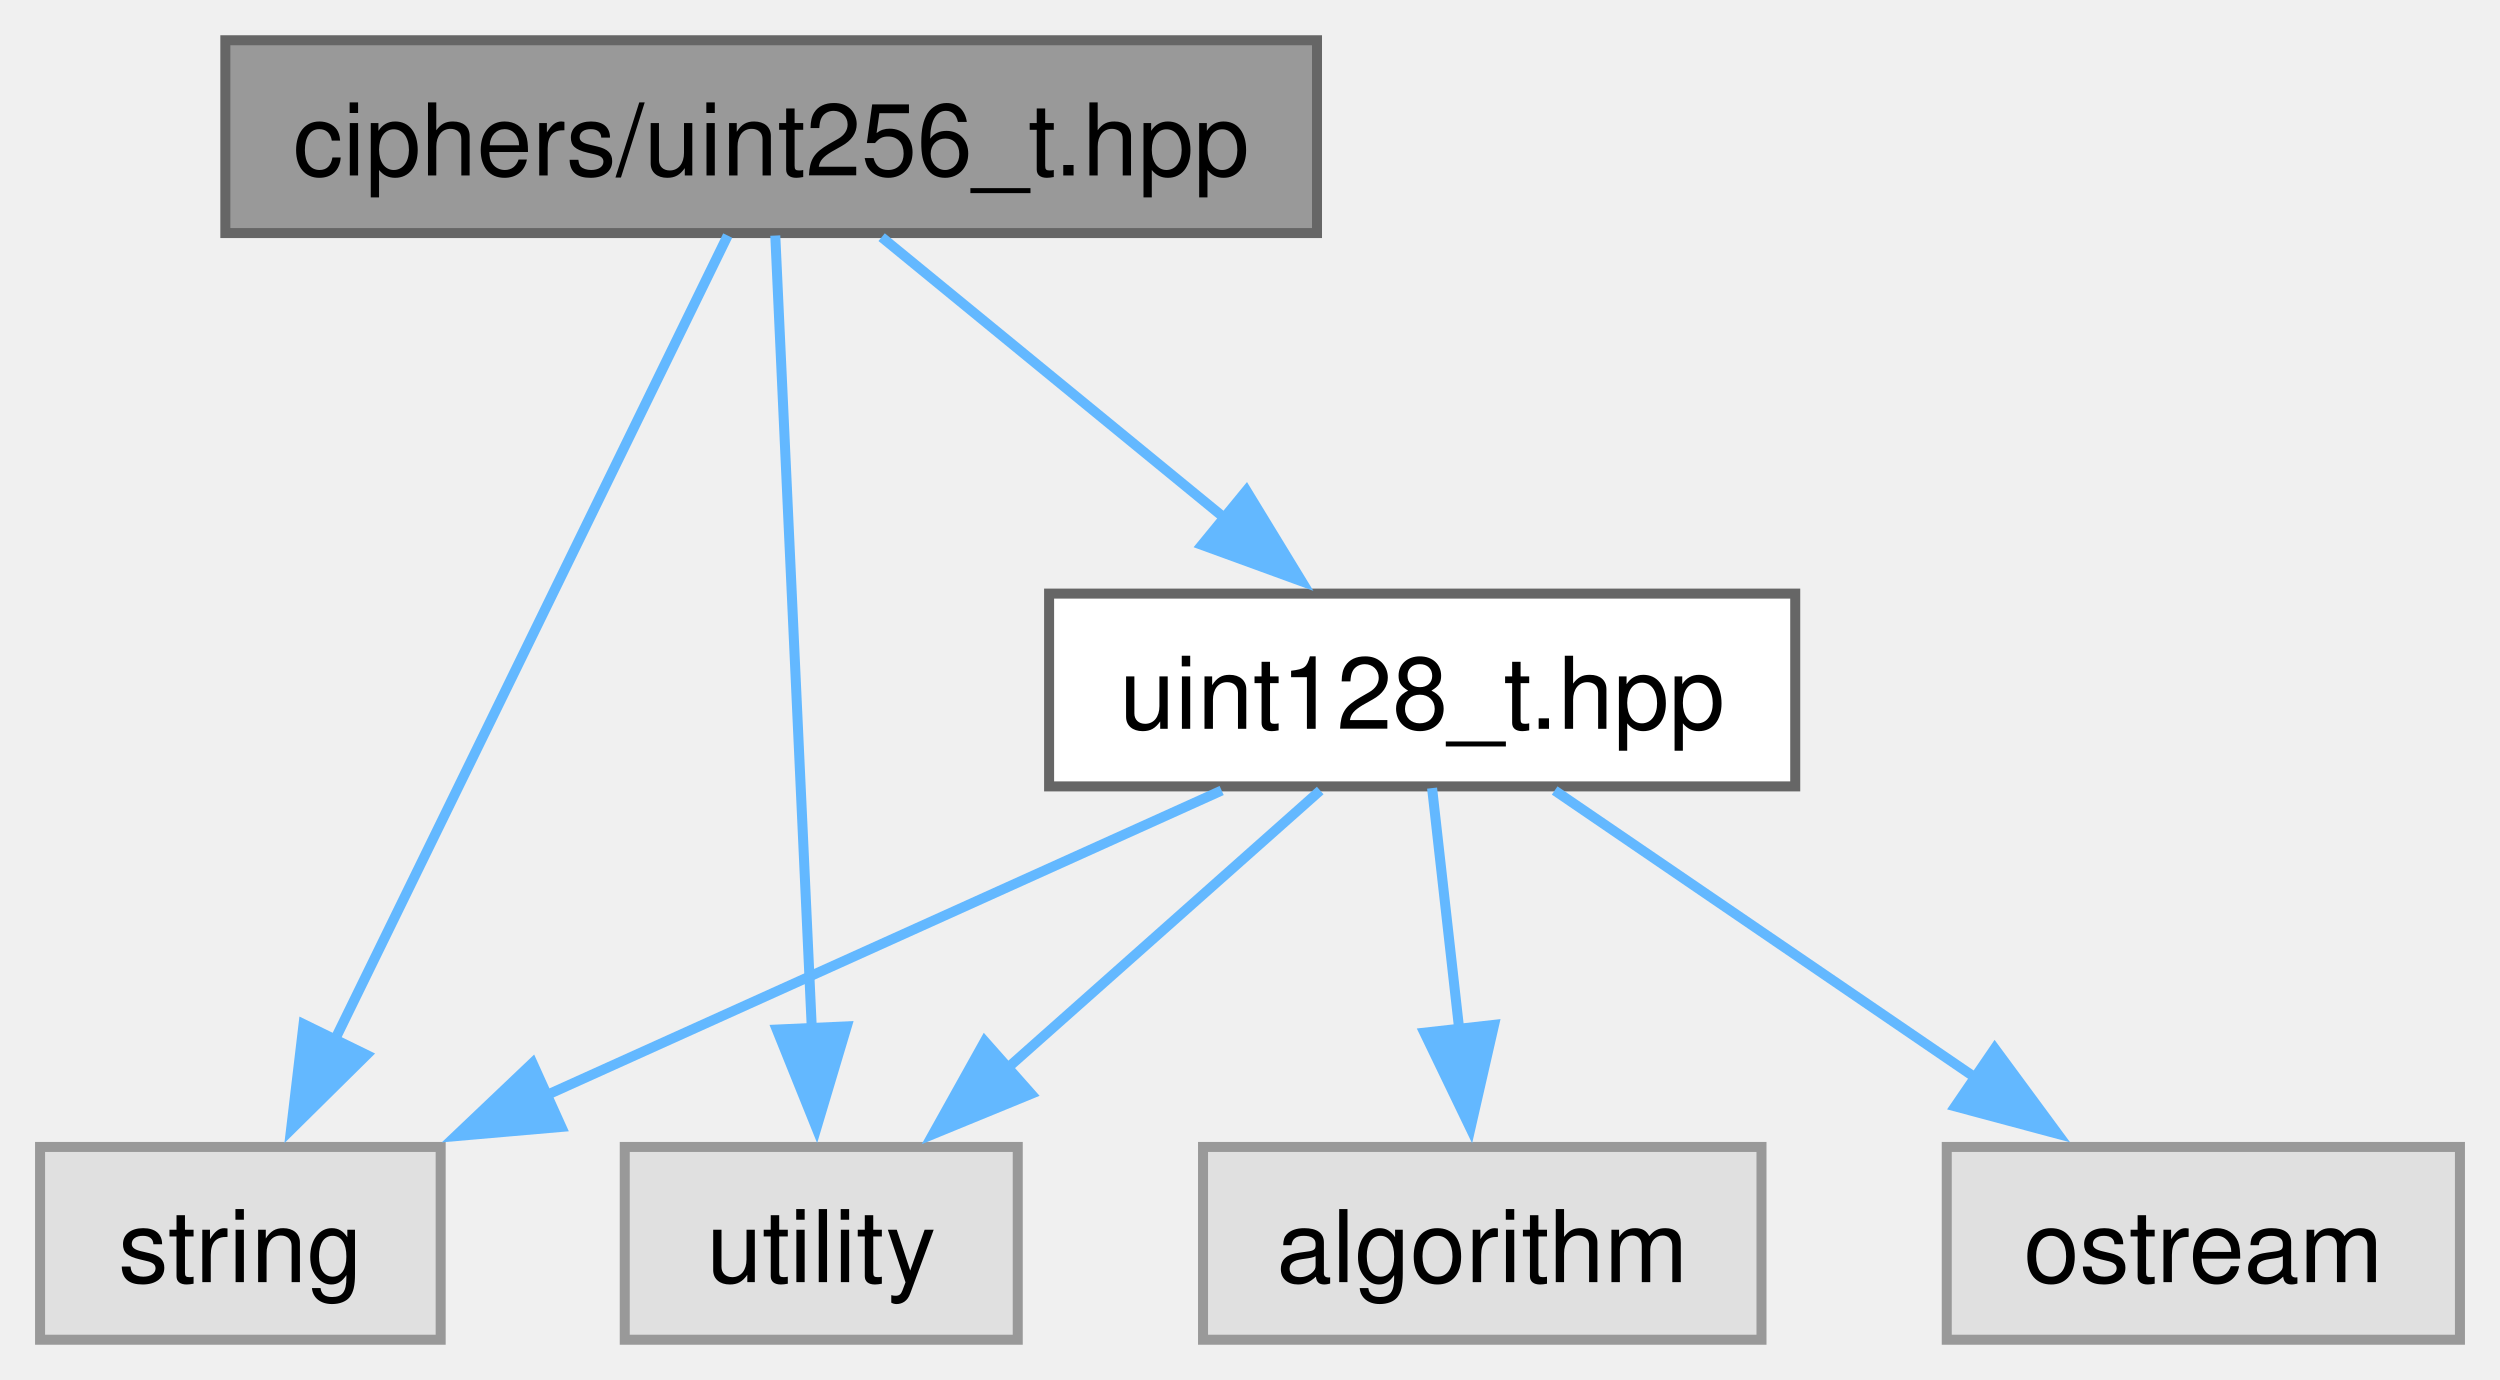
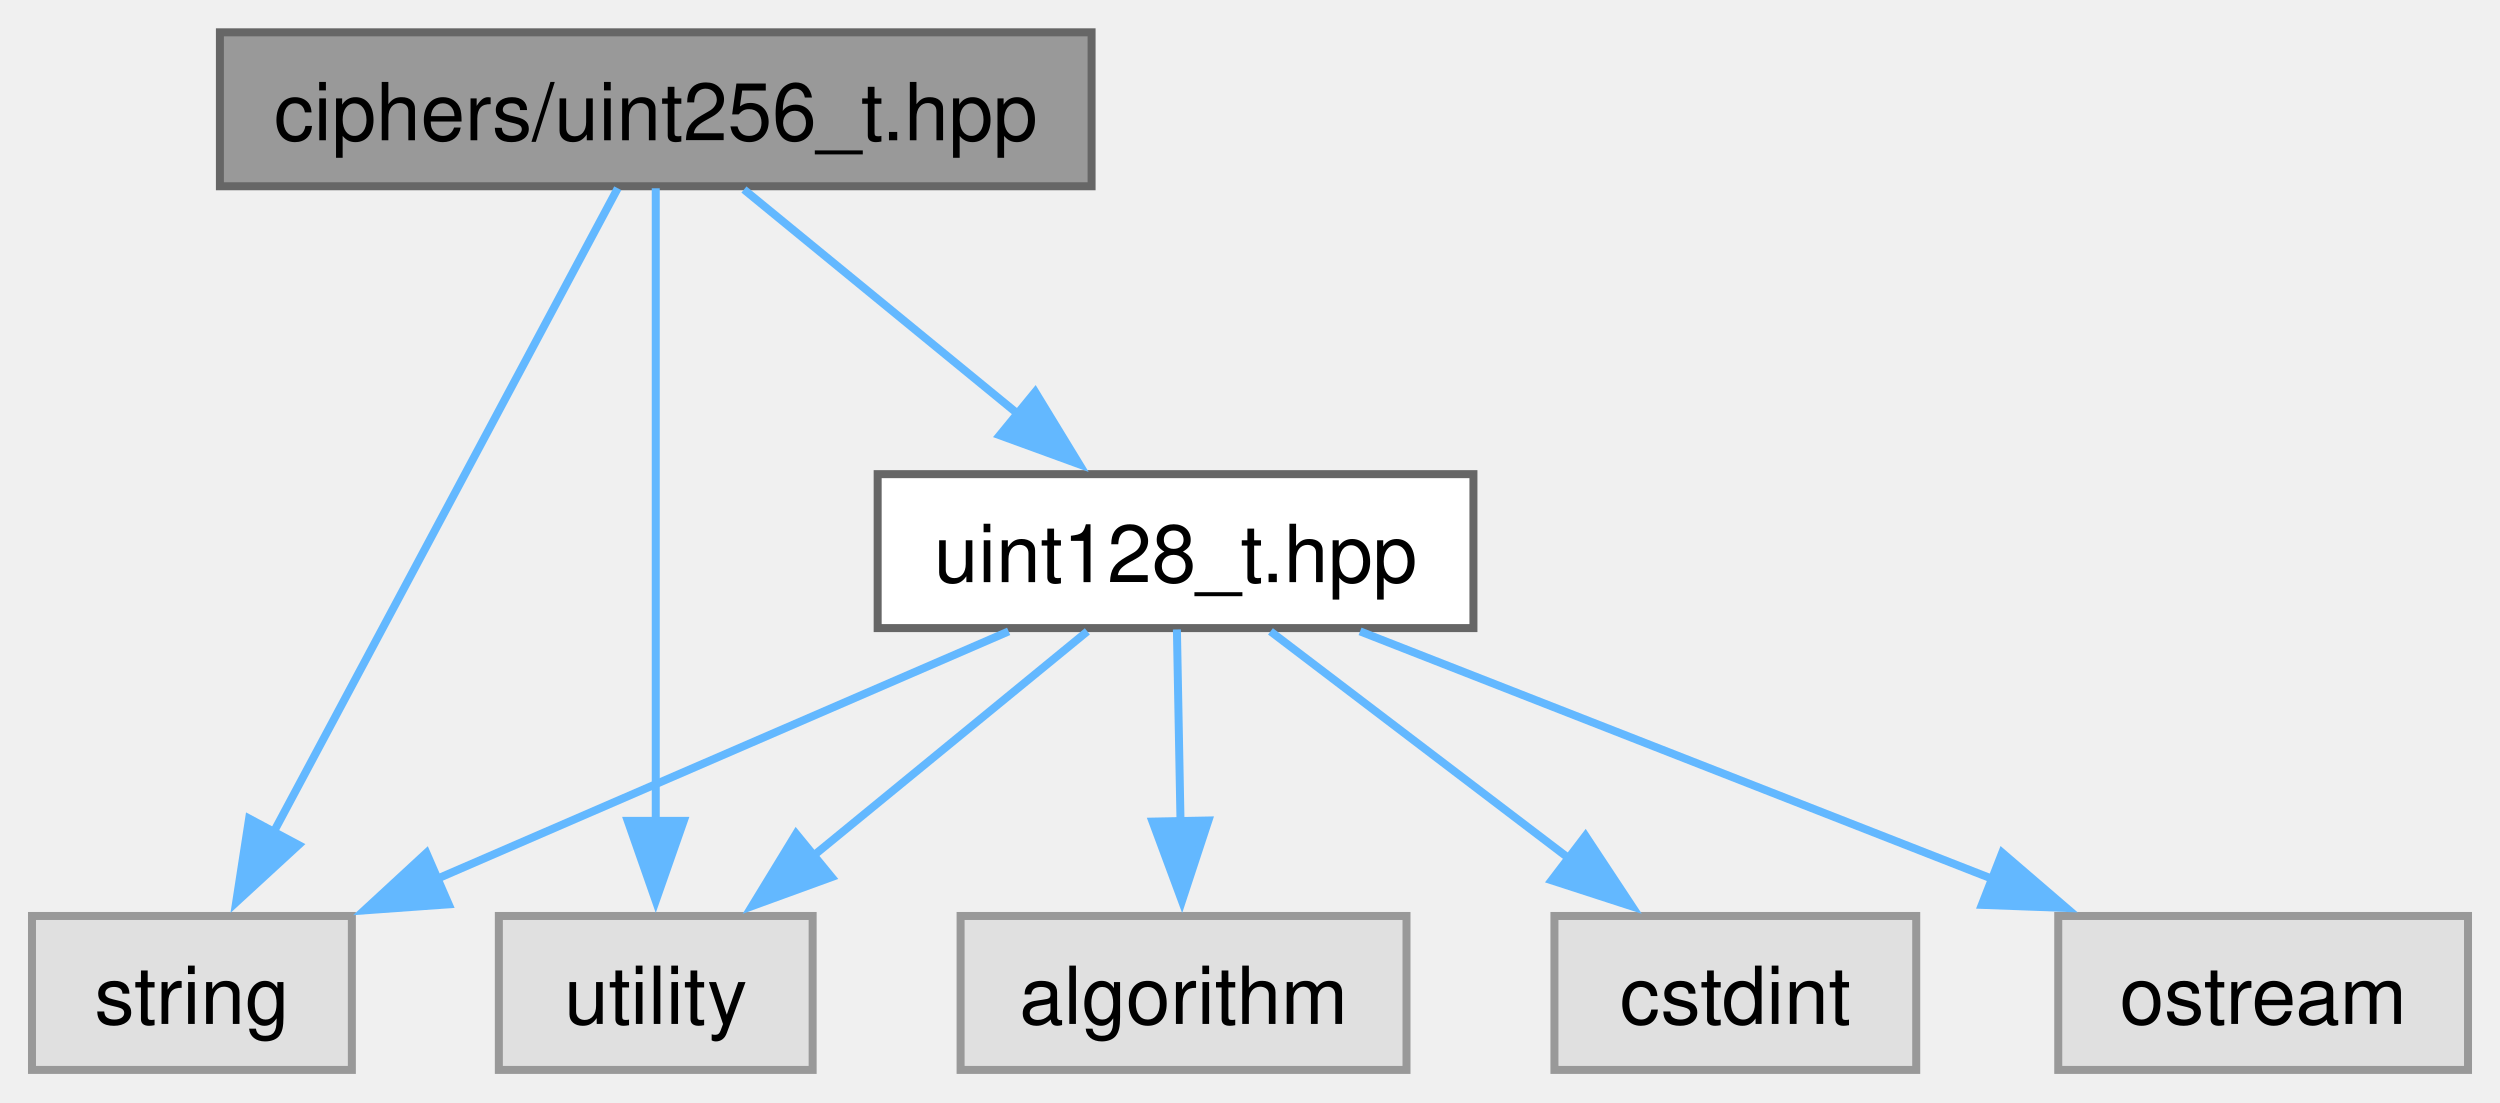
- <svg xmlns="http://www.w3.org/2000/svg" xmlns:xlink="http://www.w3.org/1999/xlink" width="250pt" height="138pt" viewBox="0.00 0.00 249.62 137.75">
+ <svg xmlns="http://www.w3.org/2000/svg" xmlns:xlink="http://www.w3.org/1999/xlink" width="313pt" height="138pt" viewBox="0.00 0.00 312.62 137.75">
  <g id="graph0" class="graph" transform="scale(1 1) rotate(0) translate(4 133.75)">
    <g id="Node000001" class="node">
      <g id="a_Node000001">
        <a xlink:title=" ">
-           <polygon fill="#999999" stroke="#666666" points="127.5,-129.75 18.5,-129.75 18.5,-110.5 127.5,-110.5 127.5,-129.75" />
-           <text text-anchor="middle" x="73" y="-116.25" font-family="Helvetica,sans-Serif" font-size="10.00">ciphers/uint256_t.hpp</text>
+           <polygon fill="#999999" stroke="#666666" points="132.5,-129.75 23.5,-129.75 23.5,-110.5 132.5,-110.5 132.5,-129.75" />
+           <text text-anchor="middle" x="78" y="-116.25" font-family="Helvetica,sans-Serif" font-size="10.00">ciphers/uint256_t.hpp</text>
        </a>
      </g>
    </g>
    <g id="Node000002" class="node">
      <g id="a_Node000002">
        <a xlink:title=" ">
          <polygon fill="#e0e0e0" stroke="#999999" points="40,-19.25 0,-19.25 0,0 40,0 40,-19.25" />
          <text text-anchor="middle" x="20" y="-5.75" font-family="Helvetica,sans-Serif" font-size="10.00">string</text>
        </a>
      </g>
    </g>
    <g id="edge1_Node000001_Node000002" class="edge">
      <g id="a_edge1_Node000001_Node000002">
        <a xlink:title=" ">
-           <path fill="none" stroke="#63b8ff" d="M68.66,-110.25C60.12,-92.76 40.95,-53.52 29.38,-29.84" />
-           <polygon fill="#63b8ff" stroke="#63b8ff" points="32.6,-28.44 25.06,-20.99 26.31,-31.51 32.6,-28.44" />
+           <path fill="none" stroke="#63b8ff" d="M73.25,-110.25C63.86,-92.68 42.74,-53.16 30.1,-29.52" />
+           <polygon fill="#63b8ff" stroke="#63b8ff" points="33.33,-28.13 25.53,-20.96 27.15,-31.43 33.33,-28.13" />
        </a>
      </g>
    </g>
    <g id="Node000003" class="node">
      <g id="a_Node000003">
        <a xlink:title=" ">
          <polygon fill="#e0e0e0" stroke="#999999" points="97.62,-19.25 58.38,-19.25 58.38,0 97.62,0 97.62,-19.25" />
          <text text-anchor="middle" x="78" y="-5.75" font-family="Helvetica,sans-Serif" font-size="10.00">utility</text>
        </a>
      </g>
    </g>
    <g id="edge2_Node000001_Node000003" class="edge">
      <g id="a_edge2_Node000001_Node000003">
        <a xlink:title=" ">
-           <path fill="none" stroke="#63b8ff" d="M73.41,-110.25C74.2,-93 75.97,-54.58 77.07,-30.81" />
-           <polygon fill="#63b8ff" stroke="#63b8ff" points="80.55,-31.29 77.52,-21.14 73.56,-30.97 80.55,-31.29" />
+           <path fill="none" stroke="#63b8ff" d="M78,-110.25C78,-93 78,-54.58 78,-30.81" />
+           <polygon fill="#63b8ff" stroke="#63b8ff" points="81.5,-31.14 78,-21.14 74.5,-31.14 81.5,-31.14" />
        </a>
      </g>
    </g>
    <g id="Node000004" class="node">
      <g id="a_Node000004">
        <a xlink:href="../../da/d41/uint128__t_8hpp.html" target="_top" xlink:title=" ">
-           <polygon fill="white" stroke="#666666" points="175.25,-74.5 100.75,-74.5 100.75,-55.25 175.25,-55.25 175.25,-74.5" />
-           <text text-anchor="middle" x="138" y="-61" font-family="Helvetica,sans-Serif" font-size="10.00">uint128_t.hpp</text>
+           <polygon fill="white" stroke="#666666" points="180.25,-74.5 105.75,-74.5 105.75,-55.25 180.25,-55.25 180.25,-74.5" />
+           <text text-anchor="middle" x="143" y="-61" font-family="Helvetica,sans-Serif" font-size="10.00">uint128_t.hpp</text>
        </a>
      </g>
    </g>
    <g id="edge3_Node000001_Node000004" class="edge">
      <g id="a_edge3_Node000001_Node000004">
        <a xlink:title=" ">
-           <path fill="none" stroke="#63b8ff" d="M84.03,-110.09C93.42,-102.4 107.15,-91.15 118.41,-81.93" />
-           <polygon fill="#63b8ff" stroke="#63b8ff" points="120.45,-84.78 125.97,-75.73 116.01,-79.36 120.45,-84.78" />
+           <path fill="none" stroke="#63b8ff" d="M89.03,-110.09C98.42,-102.4 112.15,-91.15 123.41,-81.93" />
+           <polygon fill="#63b8ff" stroke="#63b8ff" points="125.45,-84.78 130.97,-75.73 121.01,-79.36 125.45,-84.78" />
        </a>
      </g>
    </g>
-     <g id="edge6_Node000004_Node000002" class="edge">
-       <g id="a_edge6_Node000004_Node000002">
+     <g id="edge7_Node000004_Node000002" class="edge">
+       <g id="a_edge7_Node000004_Node000002">
        <a xlink:title=" ">
-           <path fill="none" stroke="#63b8ff" d="M117.98,-54.84C99.51,-46.5 71.79,-34 50.55,-24.41" />
-           <polygon fill="#63b8ff" stroke="#63b8ff" points="52.05,-21.25 41.49,-20.33 49.17,-27.63 52.05,-21.25" />
+           <path fill="none" stroke="#63b8ff" d="M122.13,-54.84C102.46,-46.32 72.75,-33.46 50.43,-23.8" />
+           <polygon fill="#63b8ff" stroke="#63b8ff" points="52.11,-20.71 41.54,-19.95 49.32,-27.13 52.11,-20.71" />
        </a>
      </g>
    </g>
-     <g id="edge7_Node000004_Node000003" class="edge">
-       <g id="a_edge7_Node000004_Node000003">
+     <g id="edge8_Node000004_Node000003" class="edge">
+       <g id="a_edge8_Node000004_Node000003">
        <a xlink:title=" ">
-           <path fill="none" stroke="#63b8ff" d="M127.82,-54.84C119.24,-47.22 106.73,-36.12 96.4,-26.95" />
-           <polygon fill="#63b8ff" stroke="#63b8ff" points="98.96,-24.55 89.16,-20.53 94.32,-29.79 98.96,-24.55" />
+           <path fill="none" stroke="#63b8ff" d="M131.97,-54.84C122.58,-47.15 108.85,-35.9 97.59,-26.68" />
+           <polygon fill="#63b8ff" stroke="#63b8ff" points="99.99,-24.11 90.03,-20.48 95.55,-29.53 99.99,-24.11" />
        </a>
      </g>
    </g>
    <g id="Node000005" class="node">
      <g id="a_Node000005">
        <a xlink:title=" ">
          <polygon fill="#e0e0e0" stroke="#999999" points="171.88,-19.25 116.12,-19.25 116.12,0 171.88,0 171.88,-19.25" />
          <text text-anchor="middle" x="144" y="-5.75" font-family="Helvetica,sans-Serif" font-size="10.00">algorithm</text>
        </a>
      </g>
    </g>
    <g id="edge4_Node000004_Node000005" class="edge">
      <g id="a_edge4_Node000004_Node000005">
        <a xlink:title=" ">
-           <path fill="none" stroke="#63b8ff" d="M138.99,-55.08C139.73,-48.49 140.78,-39.21 141.72,-30.82" />
-           <polygon fill="#63b8ff" stroke="#63b8ff" points="145.18,-31.44 142.82,-21.11 138.22,-30.66 145.18,-31.44" />
+           <path fill="none" stroke="#63b8ff" d="M143.17,-55.08C143.29,-48.57 143.46,-39.42 143.62,-31.12" />
+           <polygon fill="#63b8ff" stroke="#63b8ff" points="147.11,-31.19 143.8,-21.12 140.12,-31.05 147.11,-31.19" />
        </a>
      </g>
    </g>
    <g id="Node000006" class="node">
      <g id="a_Node000006">
        <a xlink:title=" ">
-           <polygon fill="#e0e0e0" stroke="#999999" points="241.62,-19.25 190.38,-19.25 190.38,0 241.62,0 241.62,-19.25" />
-           <text text-anchor="middle" x="216" y="-5.75" font-family="Helvetica,sans-Serif" font-size="10.00">ostream</text>
+           <polygon fill="#e0e0e0" stroke="#999999" points="235.62,-19.25 190.38,-19.25 190.38,0 235.62,0 235.62,-19.25" />
+           <text text-anchor="middle" x="213" y="-5.75" font-family="Helvetica,sans-Serif" font-size="10.00">cstdint</text>
        </a>
      </g>
    </g>
    <g id="edge5_Node000004_Node000006" class="edge">
      <g id="a_edge5_Node000004_Node000006">
        <a xlink:title=" ">
-           <path fill="none" stroke="#63b8ff" d="M151.23,-54.84C162.77,-46.96 179.77,-35.36 193.45,-26.02" />
-           <polygon fill="#63b8ff" stroke="#63b8ff" points="195.17,-29.08 201.45,-20.56 191.22,-23.3 195.17,-29.08" />
+           <path fill="none" stroke="#63b8ff" d="M154.87,-54.84C165.09,-47.07 180.07,-35.67 192.26,-26.4" />
+           <polygon fill="#63b8ff" stroke="#63b8ff" points="194.26,-29.28 200.1,-20.44 190.02,-23.71 194.26,-29.28" />
+         </a>
+       </g>
+     </g>
+     <g id="Node000007" class="node">
+       <g id="a_Node000007">
+         <a xlink:title=" ">
+           <polygon fill="#e0e0e0" stroke="#999999" points="304.62,-19.25 253.38,-19.25 253.38,0 304.62,0 304.62,-19.25" />
+           <text text-anchor="middle" x="279" y="-5.75" font-family="Helvetica,sans-Serif" font-size="10.00">ostream</text>
+         </a>
+       </g>
+     </g>
+     <g id="edge6_Node000004_Node000007" class="edge">
+       <g id="a_edge6_Node000004_Node000007">
+         <a xlink:title=" ">
+           <path fill="none" stroke="#63b8ff" d="M166.07,-54.84C187.76,-46.35 220.48,-33.54 245.13,-23.89" />
+           <polygon fill="#63b8ff" stroke="#63b8ff" points="246.37,-27.16 254.41,-20.25 243.82,-20.64 246.37,-27.16" />
        </a>
      </g>
    </g>
  </g>
</svg>
